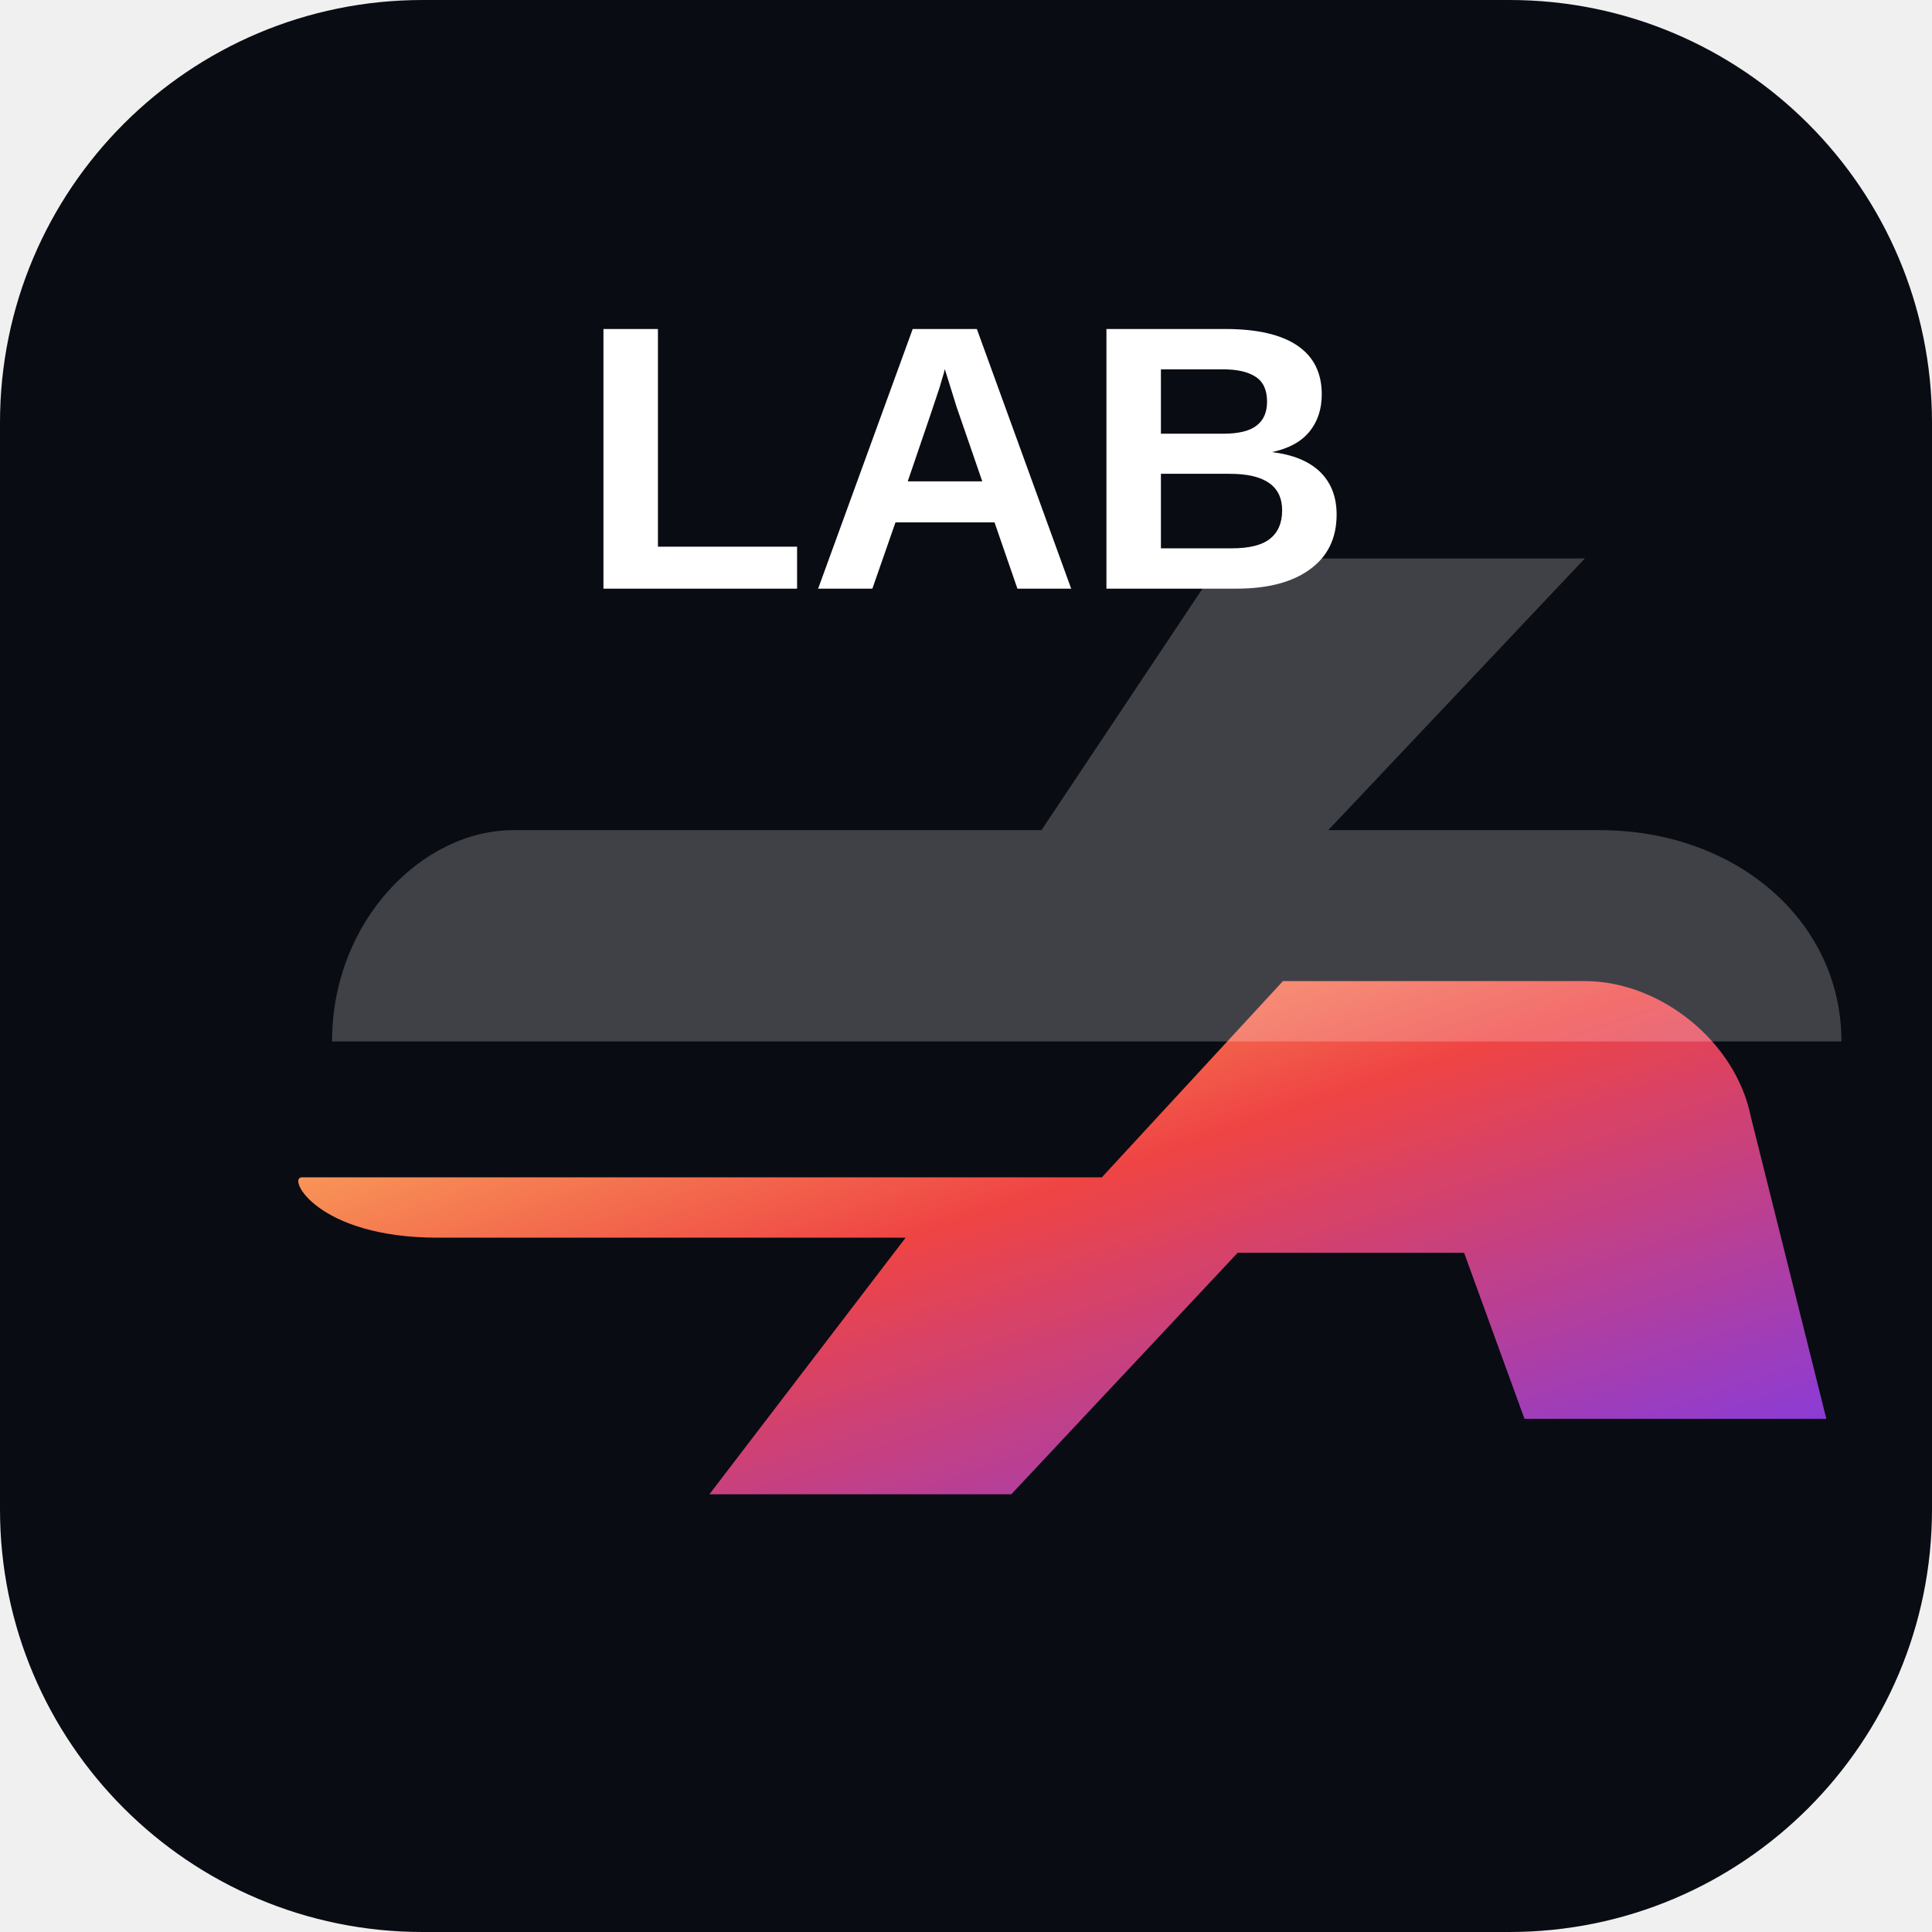
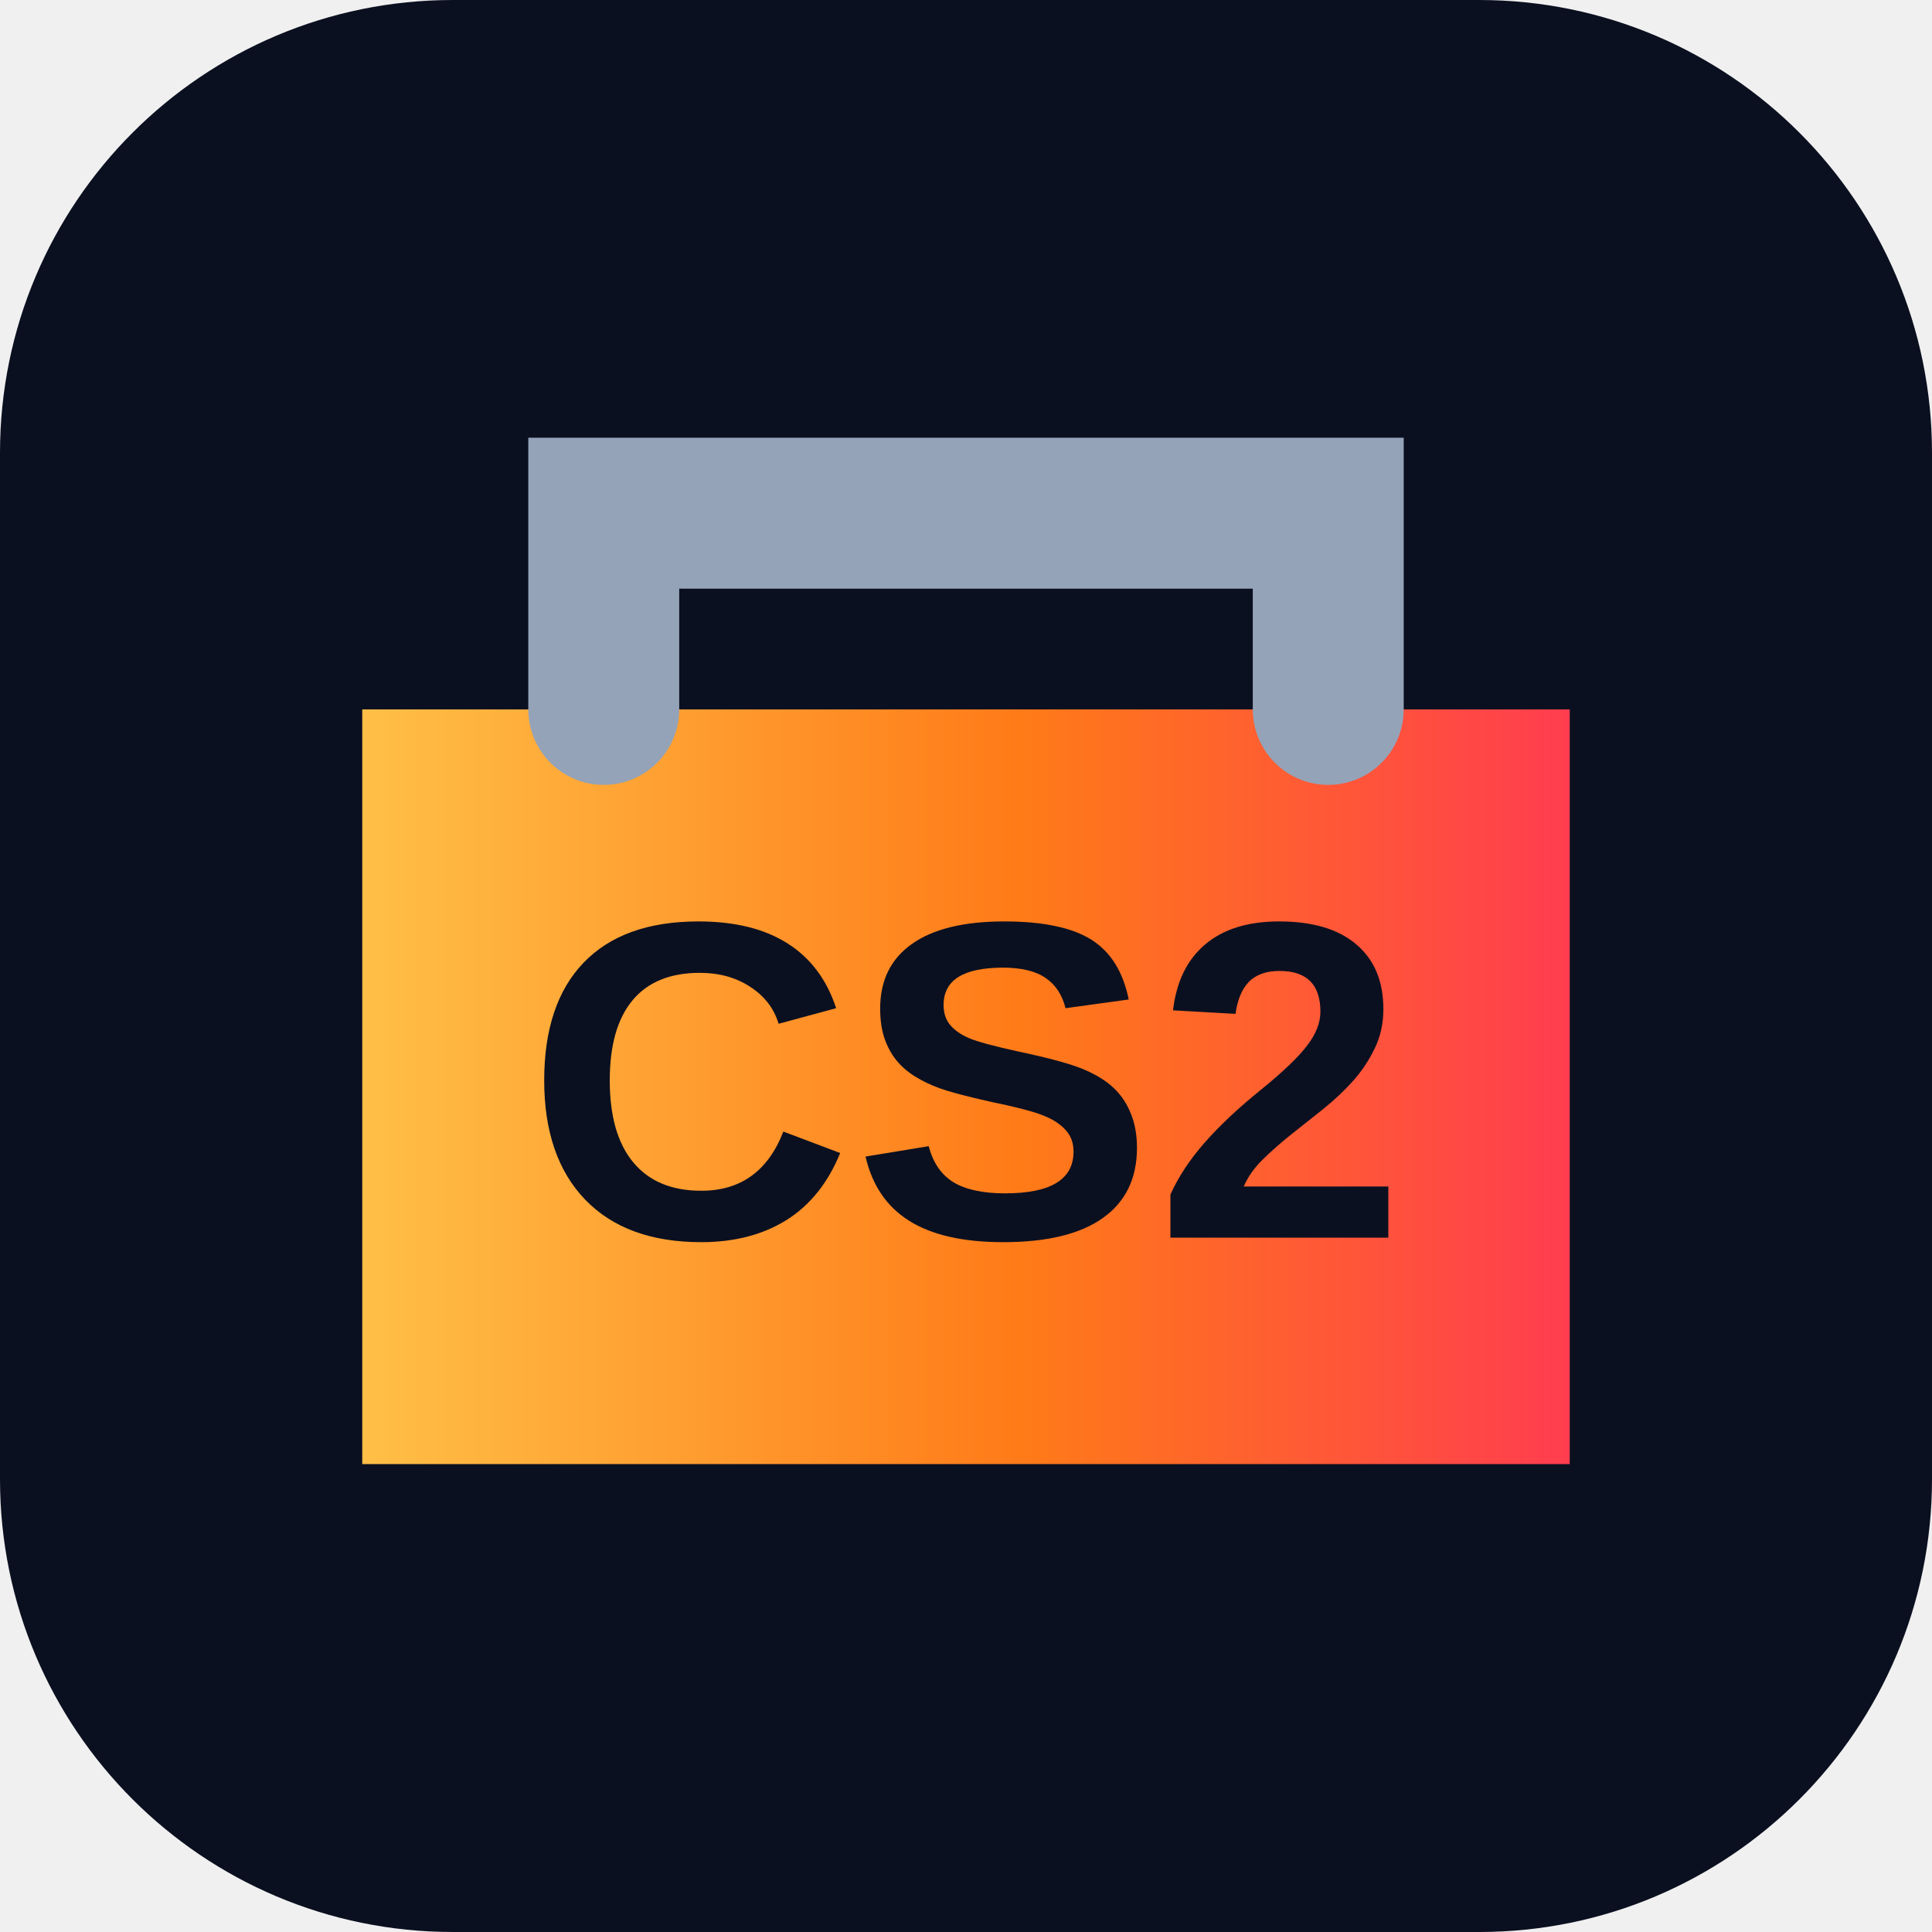
<svg xmlns="http://www.w3.org/2000/svg" viewBox="0 0 128 128">
  <defs>
-     <linearGradient id="g" x1="0" x2="1" y1="0" y2="1">
-       <stop stop-color="#ffd166" />
-       <stop offset=".45" stop-color="#ef4444" />
-       <stop offset="1" stop-color="#7c3aed" />
+     <linearGradient id="g" x1="0" x2="1">
+       <stop stop-color="#ffbf47" />
+       <stop offset=".55" stop-color="#ff7a18" />
+       <stop offset="1" stop-color="#ff3d4f" />
    </linearGradient>
  </defs>
-   <rect width="128" height="128" rx="28" fill="#090c13" />
-   <path d="M20 78h53l12-13h20c5 0 10 4 11 9l5 20h-20l-4-11H82L67 99H47l13-17H29c-8 0-10-4-9-4z" fill="url(#g)" />
-   <path d="M34 55h35l12-18h24L88 55h18c9 0 16 6 16 14H22c0-8 6-14 12-14z" fill="#fff" opacity=".22" />
-   <text x="64" y="39" fill="#fff" font-family="Arial" font-size="25" font-weight="900" text-anchor="middle">LAB</text>
+   <rect width="128" height="128" rx="30" fill="#0b1020" />
+   <path d="M24 47h80v50H24z" fill="url(#g)" />
+   <path d="M40 47V34h48v13" fill="none" stroke="#94a3b8" stroke-width="10" stroke-linecap="round" />
+   <text x="64" y="82" text-anchor="middle" font-family="Arial" font-size="30" font-weight="900" fill="#0b1020">CS2</text>
</svg>
